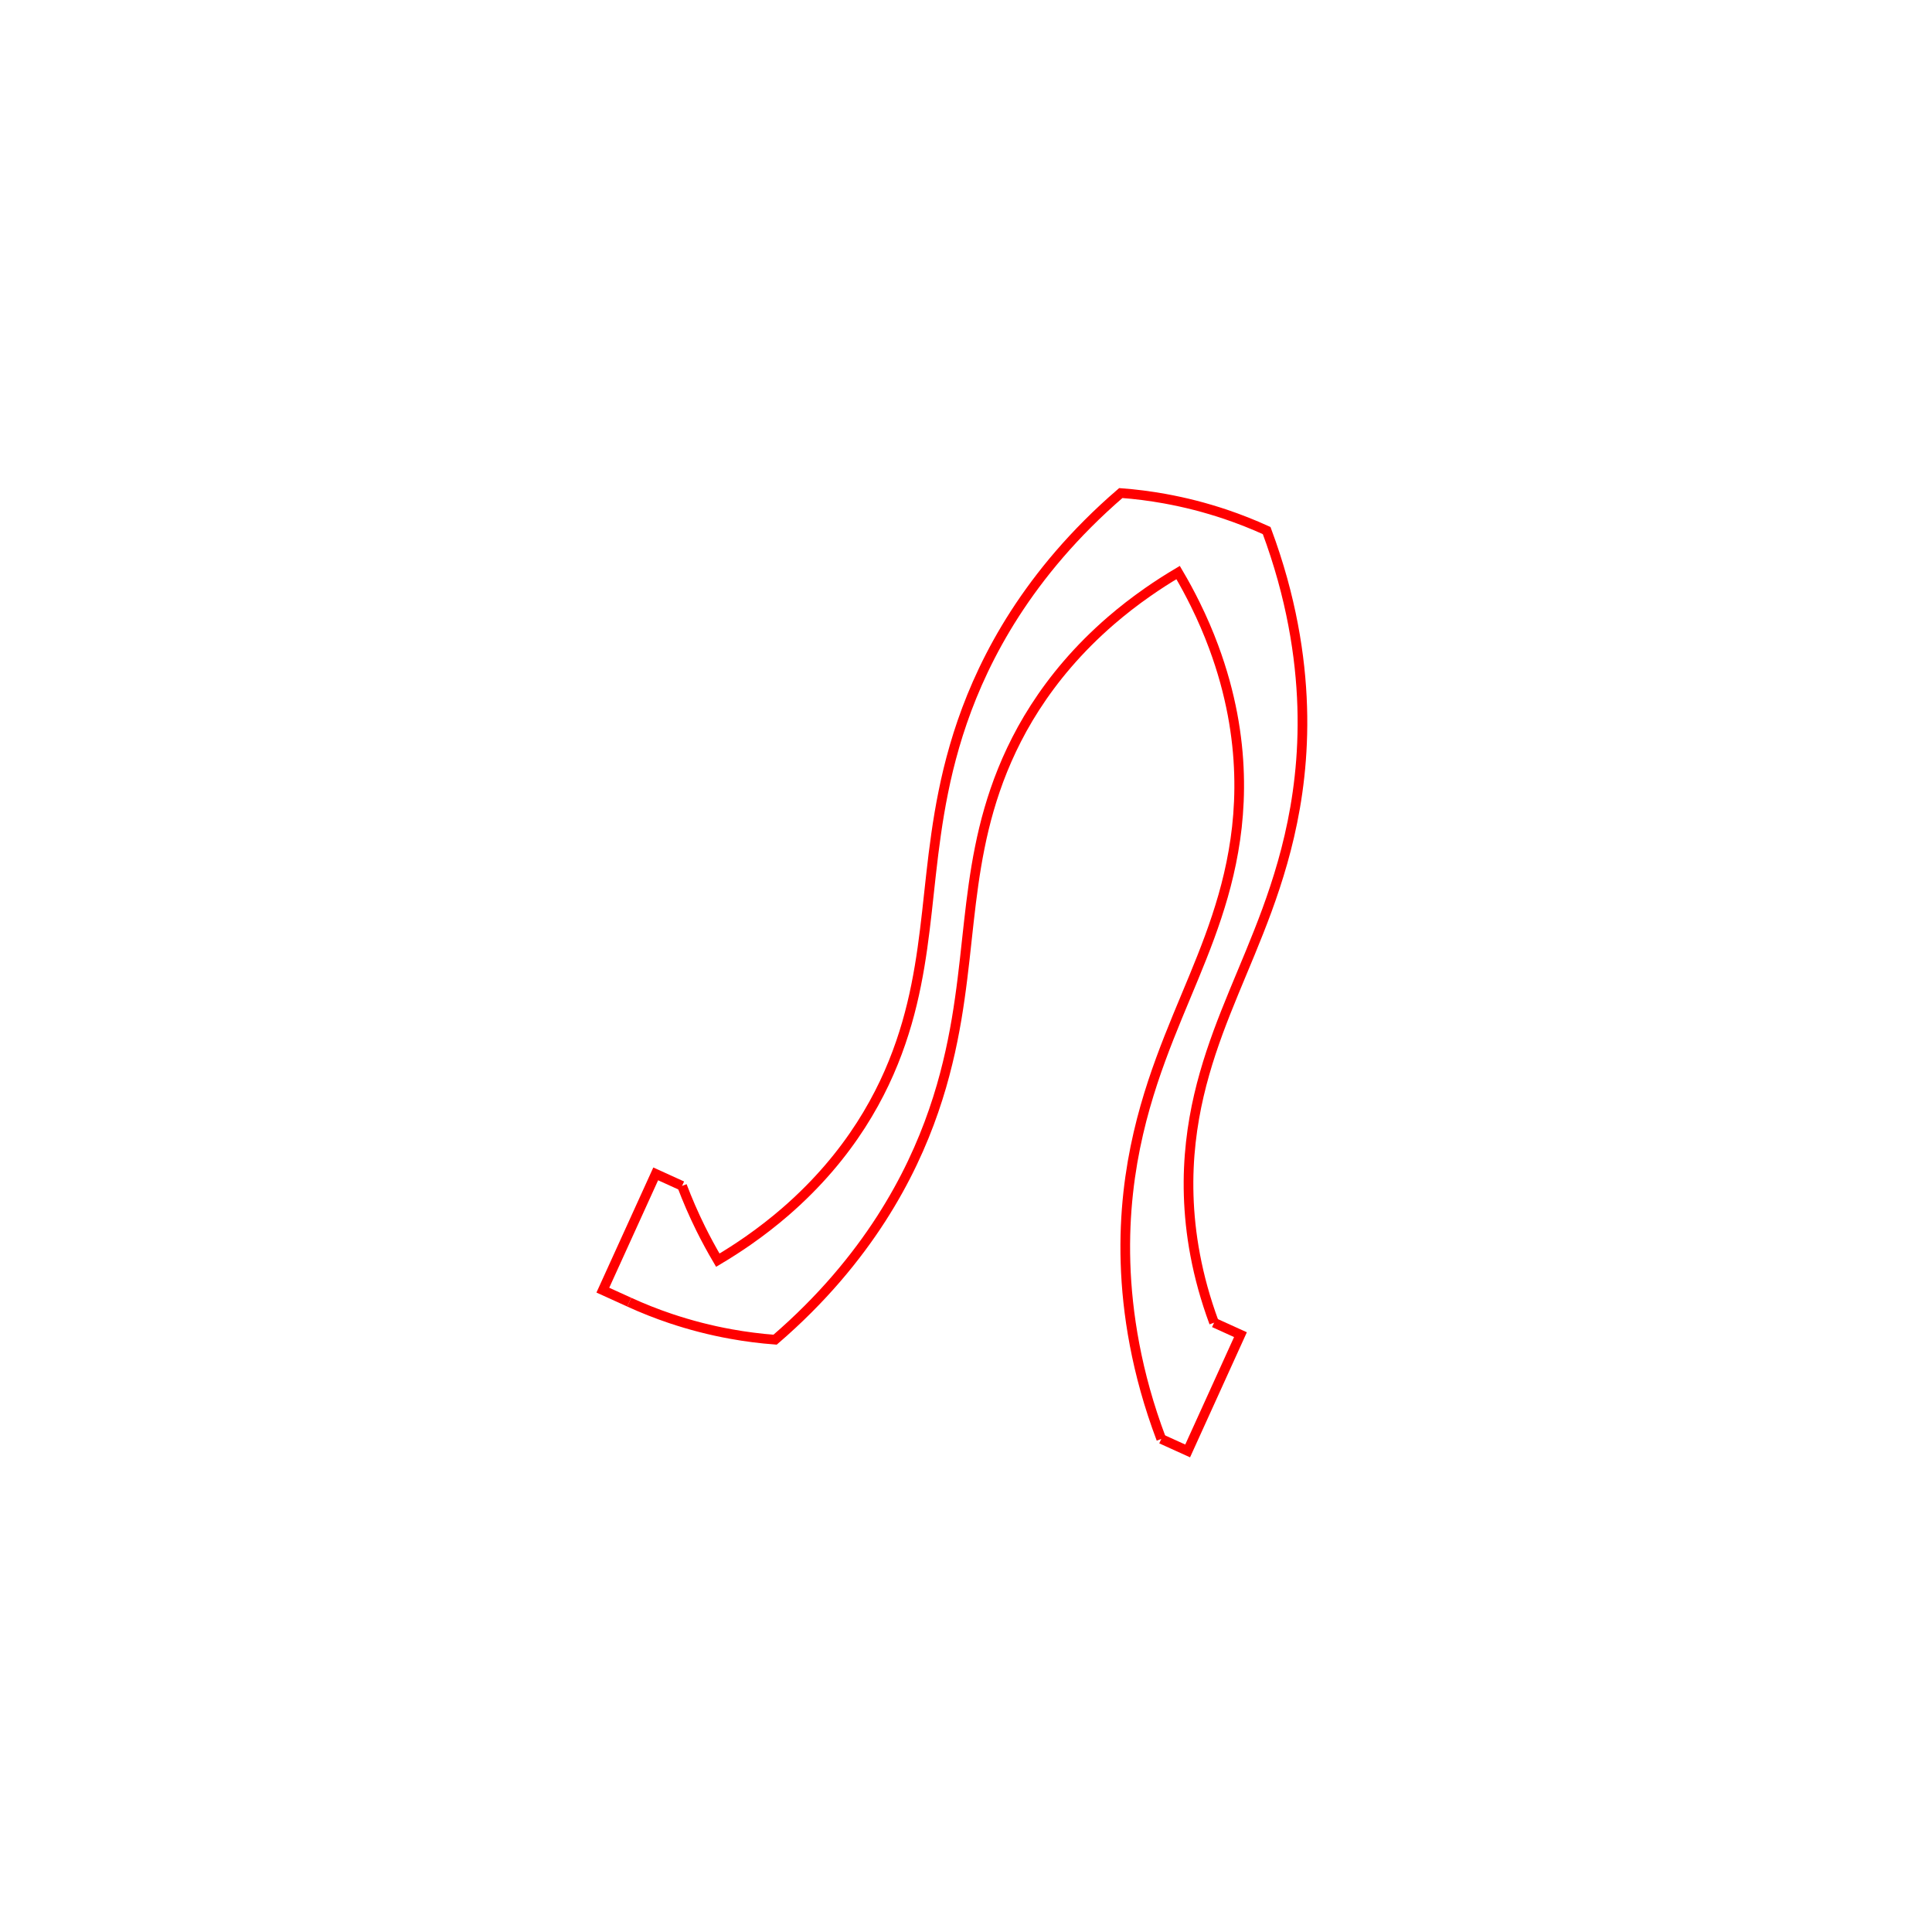
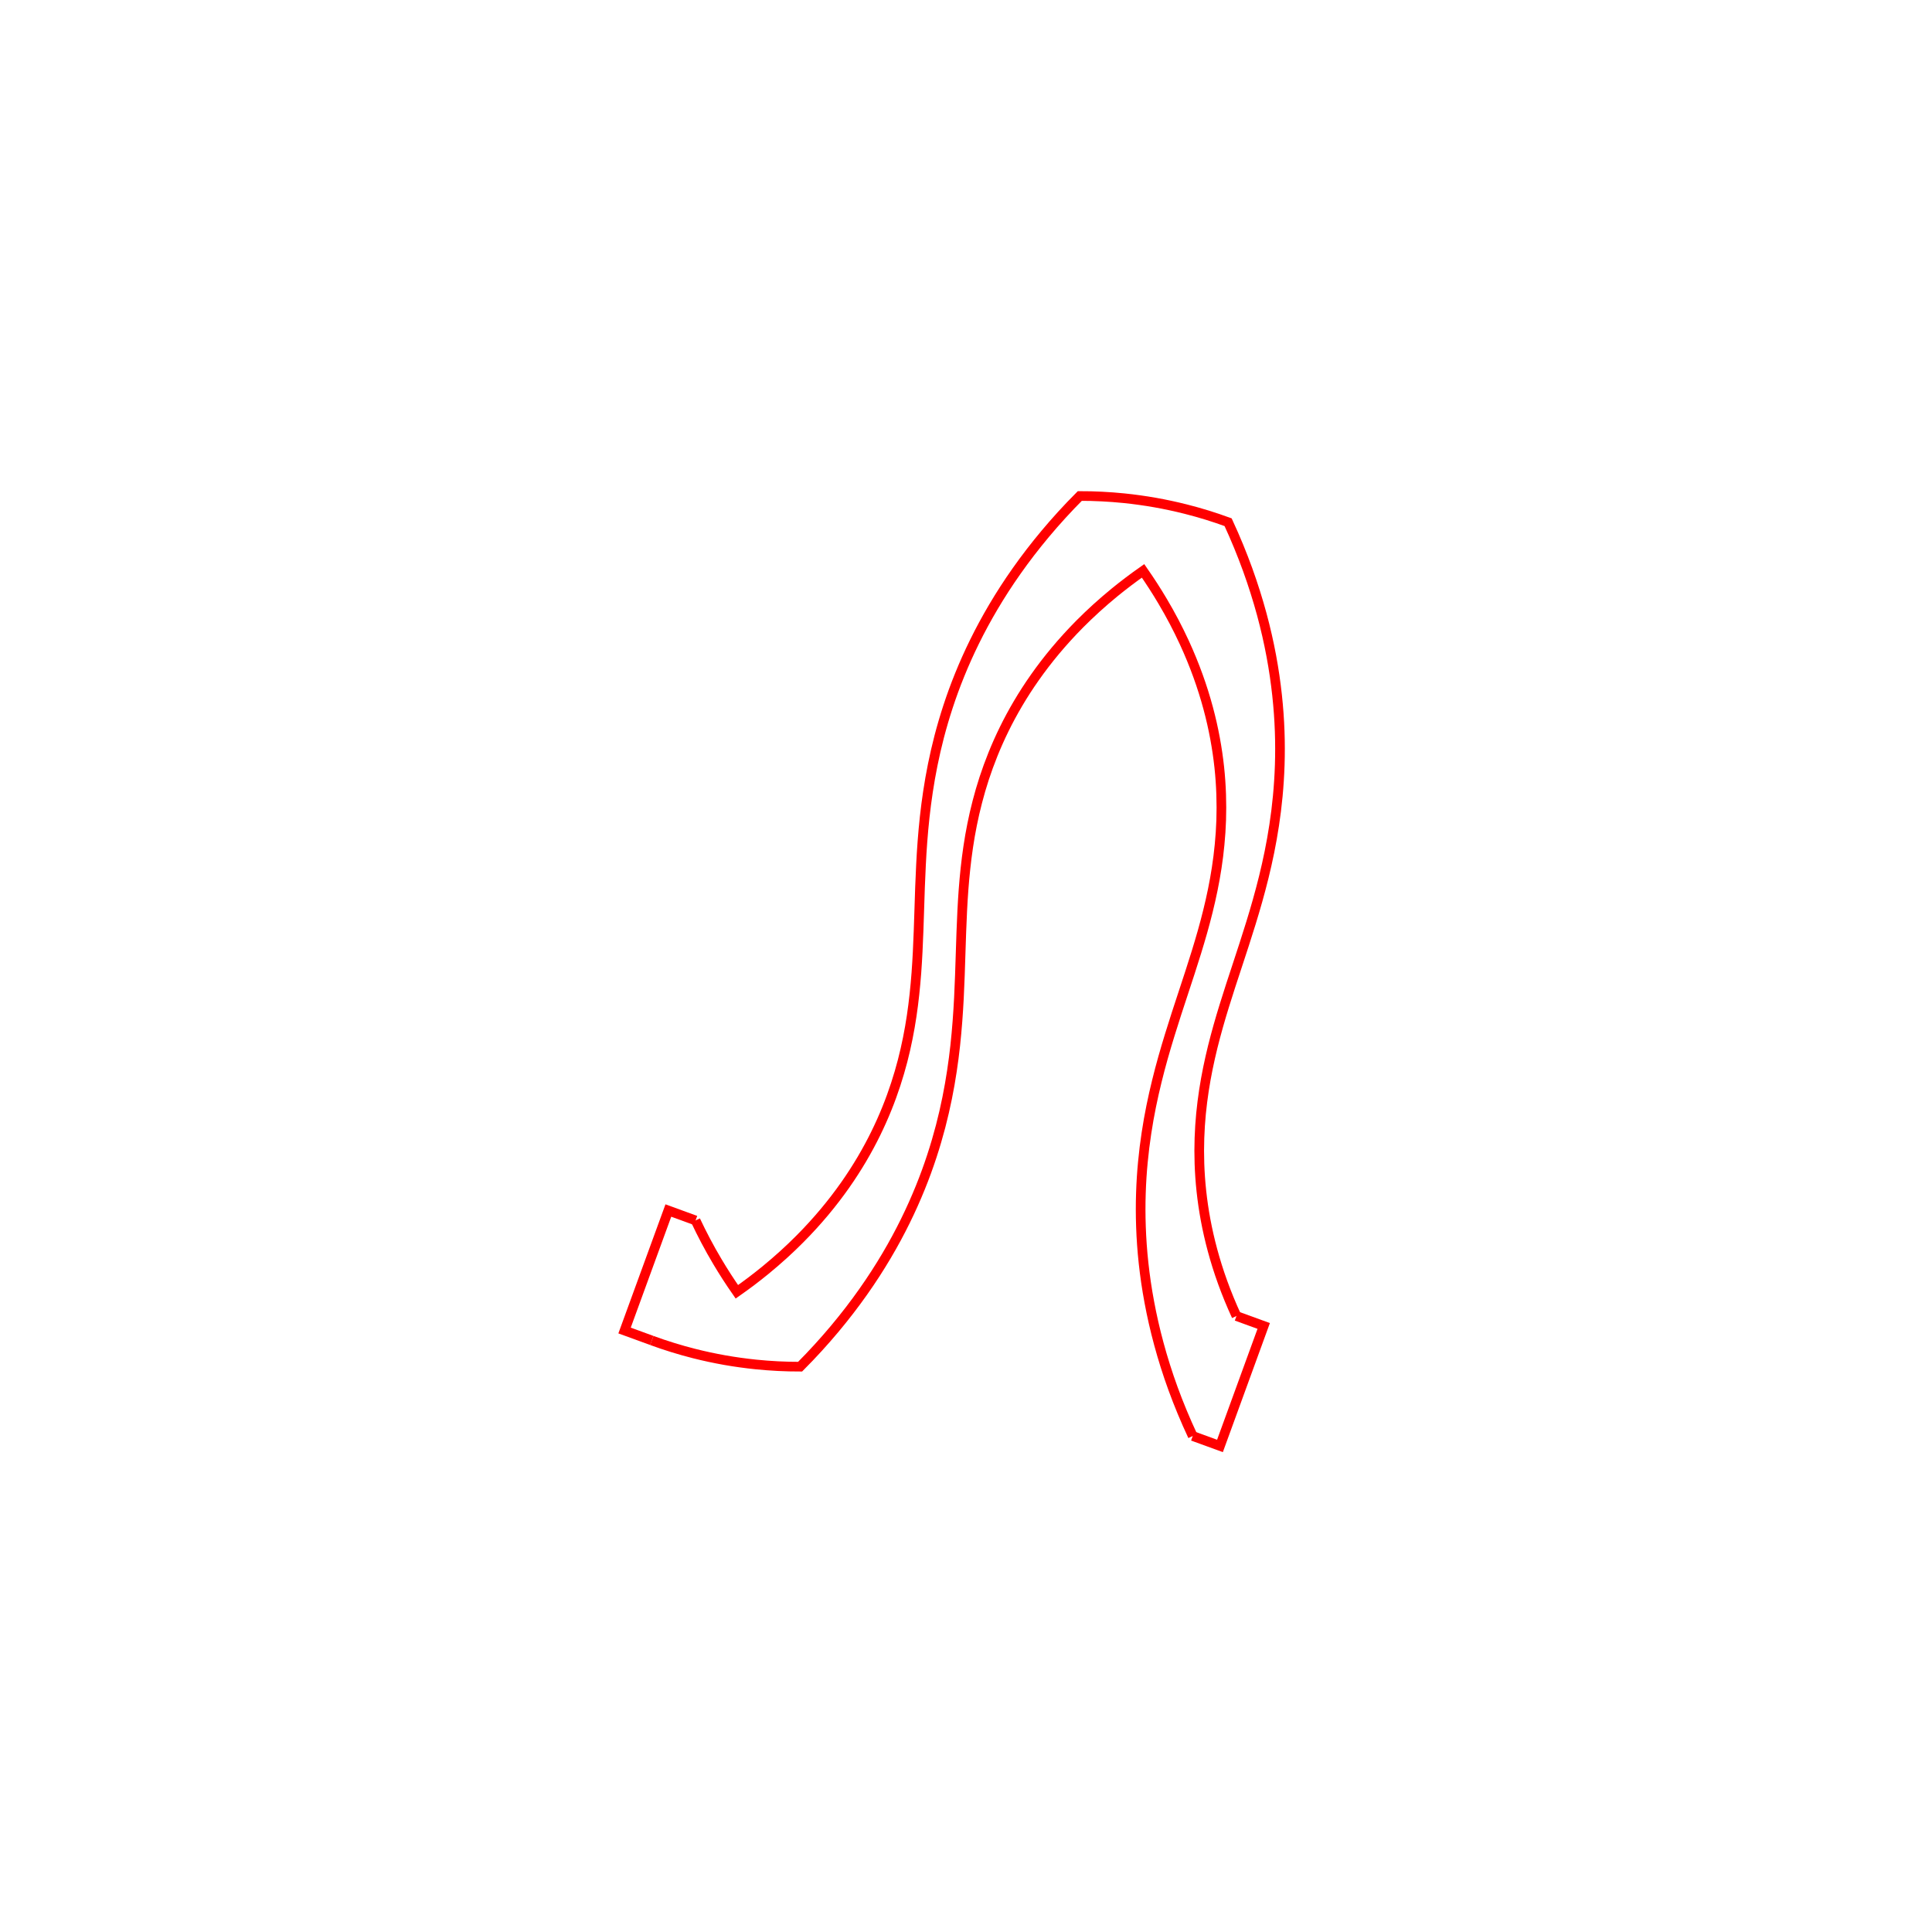
<svg xmlns="http://www.w3.org/2000/svg" width="400mm" height="400mm" viewBox="0 0 400 400" version="1.1">
-   <g id="surface8440">
+   <g id="surface16671">
    <rect x="0" y="0" width="400" height="400" style="fill:rgb(100%,100%,100%);fill-opacity:1;stroke:none;" />
-     <path style="fill:none;stroke-width:2;stroke-linecap:butt;stroke-linejoin:miter;stroke:rgb(100%,0%,0%);stroke-opacity:1;stroke-miterlimit:10;" d="M 130.277 269.598 C 131.668 270.234 133.078 270.836 134.5 271.398 C 135.926 271.961 137.363 272.488 138.812 272.977 C 139.836 273.32 140.871 273.648 141.906 273.953 C 142.945 274.262 143.988 274.551 145.035 274.82 C 146.082 275.09 147.137 275.34 148.191 275.57 C 149.25 275.801 150.309 276.012 151.375 276.203 C 152.879 276.477 154.391 276.711 155.91 276.902 C 157.426 277.098 158.949 277.254 160.477 277.367 C 162.926 275.258 165.199 273.141 167.309 271.027 C 169.422 268.914 171.371 266.805 173.18 264.707 C 174.984 262.613 176.645 260.535 178.18 258.477 C 179.715 256.422 181.117 254.391 182.41 252.387 C 183.699 250.383 184.875 248.41 185.953 246.469 C 187.031 244.531 188.008 242.625 188.898 240.758 C 189.789 238.887 190.594 237.055 191.324 235.258 C 192.055 233.465 192.711 231.707 193.301 229.988 C 193.895 228.266 194.426 226.582 194.906 224.938 C 195.383 223.289 195.809 221.68 196.191 220.102 C 196.578 218.527 196.918 216.984 197.223 215.473 C 197.531 213.961 197.805 212.48 198.051 211.027 C 198.297 209.574 198.516 208.148 198.715 206.746 C 198.918 205.344 199.098 203.965 199.266 202.605 C 199.438 201.246 199.594 199.906 199.742 198.582 C 199.891 197.258 200.031 195.949 200.172 194.652 C 200.316 193.352 200.453 192.066 200.598 190.785 C 200.742 189.504 200.891 188.23 201.047 186.961 C 201.203 185.688 201.371 184.418 201.551 183.148 C 201.73 181.879 201.926 180.605 202.141 179.328 C 202.355 178.051 202.59 176.77 202.852 175.48 C 203.109 174.191 203.395 172.891 203.711 171.582 C 204.027 170.27 204.375 168.949 204.762 167.617 C 205.148 166.281 205.57 164.934 206.039 163.574 C 206.504 162.211 207.016 160.832 207.582 159.441 C 208.145 158.047 208.762 156.641 209.438 155.215 C 210.113 153.793 210.852 152.352 211.652 150.898 C 212.457 149.445 213.332 147.977 214.281 146.5 C 215.234 145.02 216.262 143.527 217.379 142.027 C 218.492 140.527 219.695 139.02 220.996 137.508 C 222.297 135.996 223.695 134.484 225.199 132.973 C 226.707 131.465 228.32 129.957 230.051 128.461 C 231.211 127.461 232.426 126.469 233.695 125.48 C 234.961 124.496 236.289 123.52 237.672 122.555 C 238.652 121.871 239.66 121.195 240.703 120.523 C 241.742 119.855 242.812 119.195 243.914 118.539 C 244.566 119.645 245.184 120.742 245.773 121.828 C 246.359 122.918 246.918 123.996 247.445 125.066 C 248.195 126.578 248.883 128.074 249.52 129.551 C 250.156 131.027 250.738 132.484 251.27 133.918 C 252.18 136.371 252.949 138.762 253.594 141.086 C 254.234 143.414 254.754 145.676 255.172 147.871 C 255.586 150.07 255.895 152.199 256.117 154.27 C 256.34 156.34 256.469 158.344 256.527 160.285 C 256.586 162.23 256.57 164.113 256.492 165.938 C 256.414 167.766 256.273 169.535 256.086 171.254 C 255.895 172.969 255.652 174.637 255.367 176.258 C 255.086 177.879 254.762 179.457 254.402 180.996 C 254.043 182.535 253.652 184.035 253.234 185.504 C 252.812 186.973 252.367 188.414 251.898 189.832 C 251.43 191.246 250.941 192.641 250.434 194.023 C 249.926 195.402 249.402 196.77 248.863 198.133 C 248.328 199.492 247.777 200.848 247.215 202.211 C 246.656 203.57 246.086 204.934 245.512 206.309 C 244.938 207.688 244.359 209.078 243.777 210.492 C 243.195 211.906 242.613 213.34 242.035 214.812 C 241.457 216.281 240.883 217.781 240.316 219.328 C 239.75 220.871 239.191 222.461 238.652 224.102 C 238.113 225.742 237.59 227.438 237.09 229.195 C 236.59 230.953 236.117 232.773 235.68 234.668 C 235.242 236.562 234.84 238.527 234.484 240.578 C 234.133 242.625 233.824 244.758 233.582 246.98 C 233.34 249.203 233.16 251.516 233.059 253.926 C 232.961 256.336 232.941 258.844 233.023 261.457 C 233.102 264.07 233.285 266.785 233.59 269.609 C 233.895 272.434 234.324 275.363 234.902 278.402 C 235.48 281.441 236.207 284.594 237.117 287.848 C 238.027 291.102 239.121 294.465 240.426 297.922 " />
-     <path style="fill:none;stroke-width:2;stroke-linecap:butt;stroke-linejoin:miter;stroke:rgb(100%,0%,0%);stroke-opacity:1;stroke-miterlimit:10;" d="M 141.219 245.523 C 141.762 246.957 142.352 248.414 142.992 249.891 C 143.633 251.367 144.328 252.863 145.074 254.379 C 145.605 255.449 146.164 256.527 146.754 257.617 C 147.344 258.707 147.961 259.801 148.613 260.906 C 149.715 260.254 150.785 259.594 151.824 258.922 C 152.863 258.254 153.875 257.578 154.855 256.895 C 156.238 255.93 157.562 254.953 158.832 253.965 C 160.102 252.98 161.316 251.984 162.477 250.984 C 164.207 249.492 165.82 247.984 167.324 246.473 C 168.832 244.965 170.23 243.449 171.531 241.938 C 172.832 240.43 174.035 238.922 175.148 237.422 C 176.266 235.922 177.293 234.43 178.246 232.949 C 179.195 231.469 180.066 230.004 180.871 228.551 C 181.676 227.094 182.414 225.656 183.09 224.234 C 183.766 222.809 184.383 221.402 184.945 220.008 C 185.508 218.613 186.023 217.238 186.488 215.875 C 186.957 214.512 187.379 213.164 187.766 211.832 C 188.152 210.496 188.5 209.176 188.816 207.867 C 189.133 206.559 189.418 205.258 189.676 203.969 C 189.938 202.676 190.172 201.395 190.387 200.117 C 190.602 198.84 190.797 197.57 190.977 196.301 C 191.156 195.027 191.324 193.758 191.48 192.488 C 191.637 191.219 191.785 189.941 191.93 188.664 C 192.074 187.383 192.211 186.094 192.352 184.797 C 192.496 183.5 192.637 182.191 192.785 180.867 C 192.934 179.543 193.09 178.203 193.258 176.844 C 193.43 175.484 193.609 174.105 193.812 172.703 C 194.012 171.301 194.23 169.875 194.477 168.422 C 194.723 166.969 194.996 165.488 195.305 163.977 C 195.609 162.465 195.949 160.922 196.332 159.344 C 196.719 157.77 197.145 156.156 197.621 154.512 C 198.102 152.863 198.629 151.18 199.223 149.461 C 199.816 147.742 200.473 145.984 201.203 144.188 C 201.934 142.395 202.738 140.562 203.629 138.691 C 204.52 136.824 205.496 134.918 206.574 132.977 C 207.652 131.039 208.828 129.062 210.117 127.062 C 211.41 125.059 212.812 123.027 214.348 120.969 C 215.879 118.914 217.543 116.832 219.348 114.738 C 221.156 112.645 223.105 110.535 225.219 108.422 C 227.328 106.309 229.602 104.188 232.051 102.082 C 233.578 102.195 235.098 102.352 236.617 102.543 C 238.133 102.738 239.648 102.973 241.152 103.242 C 242.219 103.438 243.277 103.648 244.336 103.879 C 245.391 104.109 246.445 104.359 247.492 104.629 C 248.539 104.898 249.582 105.188 250.621 105.496 C 251.656 105.801 252.688 106.129 253.715 106.473 C 255.164 106.961 256.602 107.488 258.023 108.051 C 259.445 108.613 260.855 109.211 262.25 109.848 C 263.539 113.309 264.617 116.668 265.523 119.922 C 266.426 123.176 267.152 126.32 267.727 129.359 C 268.305 132.398 268.734 135.328 269.039 138.152 C 269.344 140.977 269.527 143.691 269.609 146.305 C 269.691 148.918 269.672 151.426 269.57 153.836 C 269.473 156.246 269.293 158.559 269.047 160.781 C 268.805 163.004 268.5 165.137 268.145 167.184 C 267.789 169.234 267.387 171.199 266.949 173.094 C 266.512 174.988 266.039 176.809 265.539 178.566 C 265.039 180.324 264.516 182.02 263.977 183.66 C 263.438 185.301 262.879 186.891 262.316 188.434 C 261.75 189.98 261.172 191.48 260.594 192.949 C 260.016 194.422 259.434 195.855 258.852 197.27 C 258.27 198.684 257.691 200.074 257.117 201.449 C 256.543 202.828 255.973 204.191 255.414 205.551 C 254.855 206.914 254.305 208.27 253.766 209.629 C 253.227 210.992 252.703 212.359 252.195 213.738 C 251.691 215.121 251.199 216.516 250.73 217.93 C 250.262 219.348 249.816 220.789 249.398 222.258 C 248.977 223.727 248.586 225.227 248.227 226.766 C 247.867 228.305 247.543 229.883 247.262 231.504 C 246.977 233.125 246.738 234.793 246.547 236.508 C 246.355 238.227 246.215 239.996 246.137 241.824 C 246.059 243.648 246.043 245.531 246.102 247.477 C 246.16 249.418 246.293 251.422 246.512 253.492 C 246.734 255.559 247.043 257.691 247.461 259.891 C 247.875 262.086 248.395 264.348 249.039 266.676 C 249.684 269 250.449 271.391 251.359 273.848 " />
-     <path style="fill:none;stroke-width:2;stroke-linecap:butt;stroke-linejoin:miter;stroke:rgb(100%,0%,0%);stroke-opacity:1;stroke-miterlimit:10;" d="M 130.277 269.598 L 124.812 267.113 L 135.758 243.039 L 141.219 245.523 " />
-     <path style="fill:none;stroke-width:2;stroke-linecap:butt;stroke-linejoin:miter;stroke:rgb(100%,0%,0%);stroke-opacity:1;stroke-miterlimit:10;" d="M 240.426 297.922 L 245.891 300.402 L 256.824 276.328 L 251.359 273.848 " />
+     <path style="fill:none;stroke-width:2;stroke-linecap:butt;stroke-linejoin:miter;stroke:rgb(100%,0%,0%);stroke-opacity:1;stroke-miterlimit:10;" d="M 134.945 277.527 C 136.383 278.055 137.832 278.547 139.297 278.996 C 140.758 279.449 142.23 279.863 143.715 280.238 C 144.766 280.504 145.816 280.75 146.875 280.977 C 147.934 281.203 148.996 281.41 150.062 281.602 C 151.125 281.789 152.195 281.957 153.266 282.105 C 154.34 282.254 155.414 282.383 156.488 282.496 C 158.012 282.648 159.535 282.766 161.062 282.844 C 162.594 282.922 164.121 282.957 165.652 282.957 C 168.262 280.336 170.633 277.727 172.801 275.137 C 174.969 272.547 176.934 269.984 178.715 267.457 C 180.5 264.93 182.102 262.438 183.547 259.996 C 184.996 257.551 186.285 255.152 187.438 252.809 C 188.594 250.465 189.613 248.172 190.52 245.938 C 191.43 243.699 192.223 241.52 192.918 239.398 C 193.617 237.273 194.219 235.207 194.746 233.195 C 195.27 231.184 195.719 229.227 196.102 227.32 C 196.488 225.414 196.809 223.562 197.082 221.754 C 197.355 219.949 197.582 218.188 197.77 216.473 C 197.957 214.754 198.105 213.078 198.23 211.438 C 198.355 209.797 198.453 208.191 198.535 206.613 C 198.613 205.035 198.68 203.488 198.734 201.961 C 198.789 200.434 198.836 198.926 198.883 197.438 C 198.93 195.945 198.977 194.469 199.031 192.996 C 199.082 191.527 199.145 190.066 199.219 188.605 C 199.293 187.141 199.379 185.68 199.488 184.215 C 199.598 182.746 199.73 181.273 199.891 179.789 C 200.051 178.305 200.238 176.812 200.465 175.301 C 200.691 173.789 200.953 172.258 201.266 170.711 C 201.574 169.16 201.934 167.594 202.348 166 C 202.758 164.406 203.23 162.789 203.766 161.145 C 204.305 159.504 204.91 157.836 205.594 156.141 C 206.277 154.445 207.043 152.723 207.898 150.98 C 208.754 149.234 209.707 147.461 210.762 145.672 C 211.82 143.879 212.984 142.066 214.273 140.238 C 215.559 138.41 216.969 136.566 218.516 134.715 C 220.066 132.863 221.754 131.004 223.594 129.148 C 224.676 128.062 225.809 126.977 226.996 125.898 C 228.188 124.816 229.434 123.742 230.738 122.672 C 231.664 121.918 232.617 121.164 233.605 120.418 C 234.59 119.672 235.605 118.93 236.656 118.191 C 237.387 119.242 238.09 120.289 238.758 121.328 C 239.43 122.367 240.066 123.402 240.676 124.43 C 241.539 125.879 242.34 127.316 243.09 128.742 C 243.836 130.164 244.527 131.57 245.172 132.961 C 246.266 135.336 247.215 137.66 248.035 139.93 C 248.855 142.199 249.547 144.414 250.129 146.574 C 250.711 148.73 251.184 150.836 251.562 152.879 C 251.941 154.926 252.23 156.914 252.438 158.848 C 252.645 160.781 252.77 162.66 252.832 164.484 C 252.895 166.312 252.891 168.086 252.836 169.816 C 252.777 171.543 252.664 173.223 252.504 174.859 C 252.348 176.5 252.145 178.098 251.906 179.656 C 251.668 181.219 251.391 182.746 251.086 184.242 C 250.781 185.742 250.445 187.211 250.086 188.66 C 249.73 190.109 249.348 191.535 248.949 192.953 C 248.547 194.367 248.129 195.77 247.699 197.168 C 247.266 198.566 246.82 199.961 246.367 201.363 C 245.914 202.762 245.453 204.164 244.984 205.582 C 244.52 207 244.047 208.43 243.574 209.883 C 243.105 211.336 242.633 212.812 242.172 214.324 C 241.707 215.832 241.246 217.375 240.801 218.957 C 240.355 220.543 239.922 222.168 239.512 223.848 C 239.098 225.523 238.707 227.254 238.344 229.043 C 237.98 230.836 237.648 232.688 237.359 234.609 C 237.066 236.531 236.816 238.523 236.621 240.594 C 236.422 242.664 236.281 244.812 236.211 247.047 C 236.137 249.281 236.137 251.602 236.223 254.012 C 236.309 256.422 236.48 258.926 236.762 261.523 C 237.043 264.121 237.434 266.816 237.957 269.609 C 238.477 272.398 239.129 275.289 239.938 278.273 C 240.746 281.262 241.715 284.348 242.871 287.523 C 244.031 290.699 245.379 293.965 246.945 297.312 " />
+     <path style="fill:none;stroke-width:2;stroke-linecap:butt;stroke-linejoin:miter;stroke:rgb(100%,0%,0%);stroke-opacity:1;stroke-miterlimit:10;" d="M 144.008 252.68 C 144.66 254.07 145.359 255.477 146.113 256.902 C 146.863 258.324 147.668 259.762 148.535 261.215 C 149.145 262.242 149.785 263.277 150.453 264.316 C 151.125 265.355 151.828 266.402 152.559 267.453 C 153.609 266.719 154.625 265.977 155.613 265.23 C 156.598 264.48 157.551 263.73 158.477 262.977 C 159.781 261.906 161.027 260.828 162.219 259.75 C 163.41 258.668 164.543 257.586 165.621 256.496 C 167.465 254.645 169.148 252.785 170.699 250.934 C 172.246 249.082 173.656 247.238 174.945 245.41 C 176.23 243.582 177.395 241.766 178.453 239.977 C 179.508 238.184 180.461 236.414 181.316 234.668 C 182.172 232.922 182.938 231.203 183.621 229.508 C 184.309 227.812 184.91 226.145 185.449 224.5 C 185.984 222.859 186.457 221.242 186.871 219.648 C 187.281 218.055 187.641 216.484 187.949 214.938 C 188.262 213.387 188.523 211.859 188.75 210.348 C 188.977 208.836 189.164 207.34 189.324 205.855 C 189.484 204.371 189.617 202.898 189.727 201.434 C 189.836 199.965 189.922 198.504 189.996 197.043 C 190.07 195.582 190.133 194.121 190.184 192.648 C 190.238 191.18 190.285 189.703 190.332 188.211 C 190.379 186.719 190.426 185.215 190.48 183.688 C 190.535 182.16 190.602 180.609 190.684 179.035 C 190.762 177.457 190.859 175.852 190.984 174.211 C 191.109 172.57 191.258 170.895 191.445 169.176 C 191.633 167.457 191.859 165.699 192.133 163.891 C 192.406 162.086 192.727 160.23 193.113 158.328 C 193.496 156.422 193.945 154.465 194.469 152.453 C 194.996 150.441 195.598 148.375 196.297 146.25 C 196.992 144.125 197.785 141.945 198.695 139.711 C 199.602 137.473 200.621 135.184 201.777 132.84 C 202.93 130.492 204.223 128.098 205.668 125.652 C 207.113 123.207 208.715 120.719 210.5 118.191 C 212.281 115.664 214.246 113.098 216.414 110.512 C 218.582 107.922 220.953 105.309 223.562 102.691 C 225.094 102.688 226.621 102.727 228.152 102.805 C 229.68 102.883 231.203 102.996 232.727 103.152 C 233.805 103.262 234.875 103.391 235.949 103.543 C 237.02 103.691 238.09 103.859 239.152 104.047 C 240.219 104.234 241.281 104.445 242.34 104.672 C 243.398 104.898 244.449 105.145 245.5 105.41 C 246.98 105.785 248.457 106.199 249.918 106.648 C 251.379 107.102 252.828 107.59 254.266 108.117 C 255.82 111.469 257.152 114.738 258.305 117.91 C 259.453 121.086 260.418 124.168 261.23 127.152 C 262.039 130.141 262.691 133.027 263.211 135.82 C 263.73 138.609 264.121 141.305 264.402 143.902 C 264.684 146.5 264.859 149.004 264.945 151.414 C 265.031 153.828 265.027 156.145 264.957 158.379 C 264.883 160.613 264.742 162.762 264.547 164.832 C 264.352 166.902 264.102 168.895 263.809 170.816 C 263.52 172.738 263.184 174.59 262.824 176.383 C 262.461 178.172 262.07 179.902 261.656 181.582 C 261.242 183.258 260.812 184.883 260.363 186.469 C 259.918 188.051 259.461 189.594 258.996 191.102 C 258.531 192.613 258.062 194.09 257.59 195.543 C 257.121 196.996 256.648 198.43 256.184 199.844 C 255.715 201.262 255.254 202.668 254.797 204.066 C 254.344 205.465 253.898 206.859 253.469 208.258 C 253.035 209.656 252.617 211.059 252.219 212.473 C 251.82 213.891 251.438 215.316 251.078 216.766 C 250.723 218.215 250.387 219.688 250.082 221.184 C 249.777 222.68 249.5 224.207 249.262 225.77 C 249.023 227.332 248.82 228.926 248.66 230.566 C 248.504 232.203 248.391 233.883 248.332 235.613 C 248.273 237.34 248.27 239.113 248.332 240.941 C 248.395 242.766 248.523 244.645 248.73 246.578 C 248.938 248.512 249.223 250.5 249.602 252.547 C 249.984 254.594 250.457 256.695 251.039 258.852 C 251.621 261.012 252.312 263.227 253.133 265.496 C 253.953 267.766 254.902 270.09 255.996 272.469 " />
+     <path style="fill:none;stroke-width:2;stroke-linecap:butt;stroke-linejoin:miter;stroke:rgb(100%,0%,0%);stroke-opacity:1;stroke-miterlimit:10;" d="M 134.945 277.527 L 129.309 275.469 L 138.375 250.625 L 144.008 252.68 " />
+     <path style="fill:none;stroke-width:2;stroke-linecap:butt;stroke-linejoin:miter;stroke:rgb(100%,0%,0%);stroke-opacity:1;stroke-miterlimit:10;" d="M 246.945 297.312 L 252.582 299.367 L 261.637 274.523 L 255.996 272.469 " />
  </g>
</svg>
